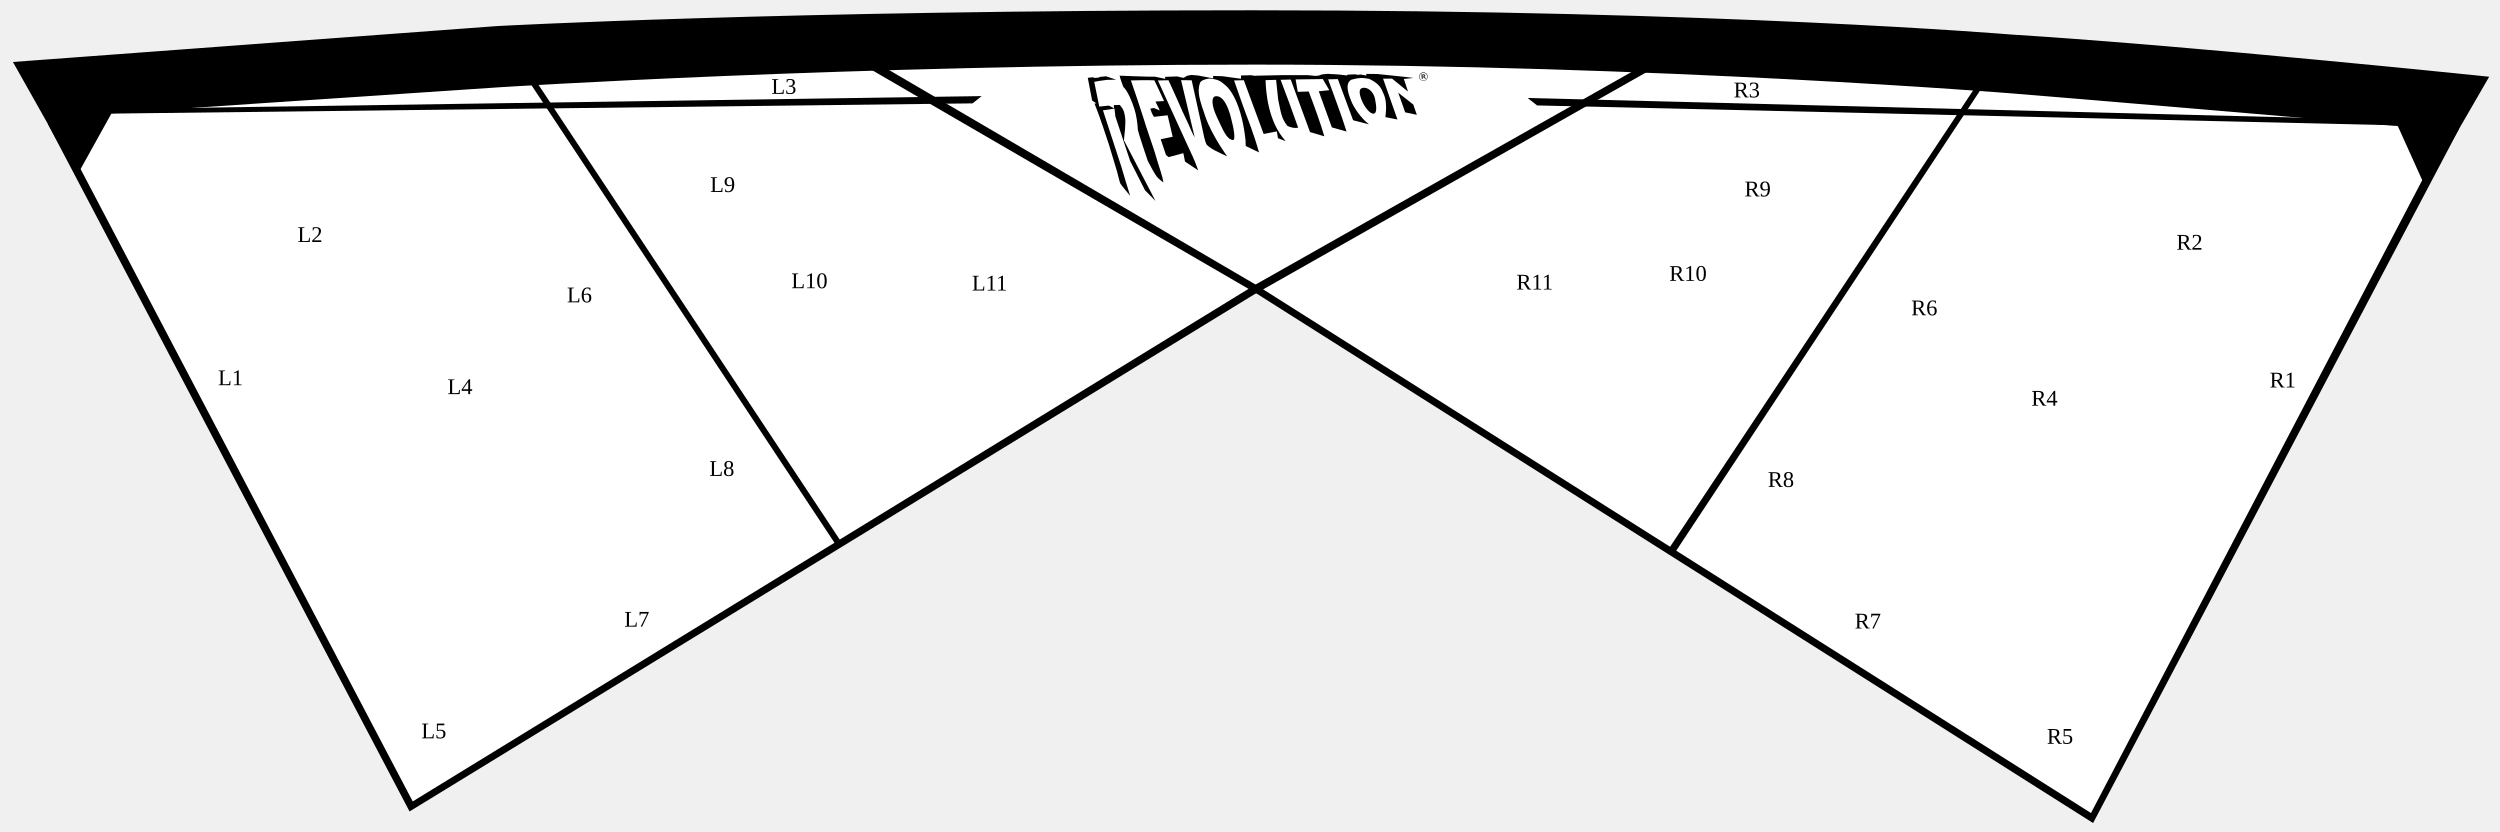
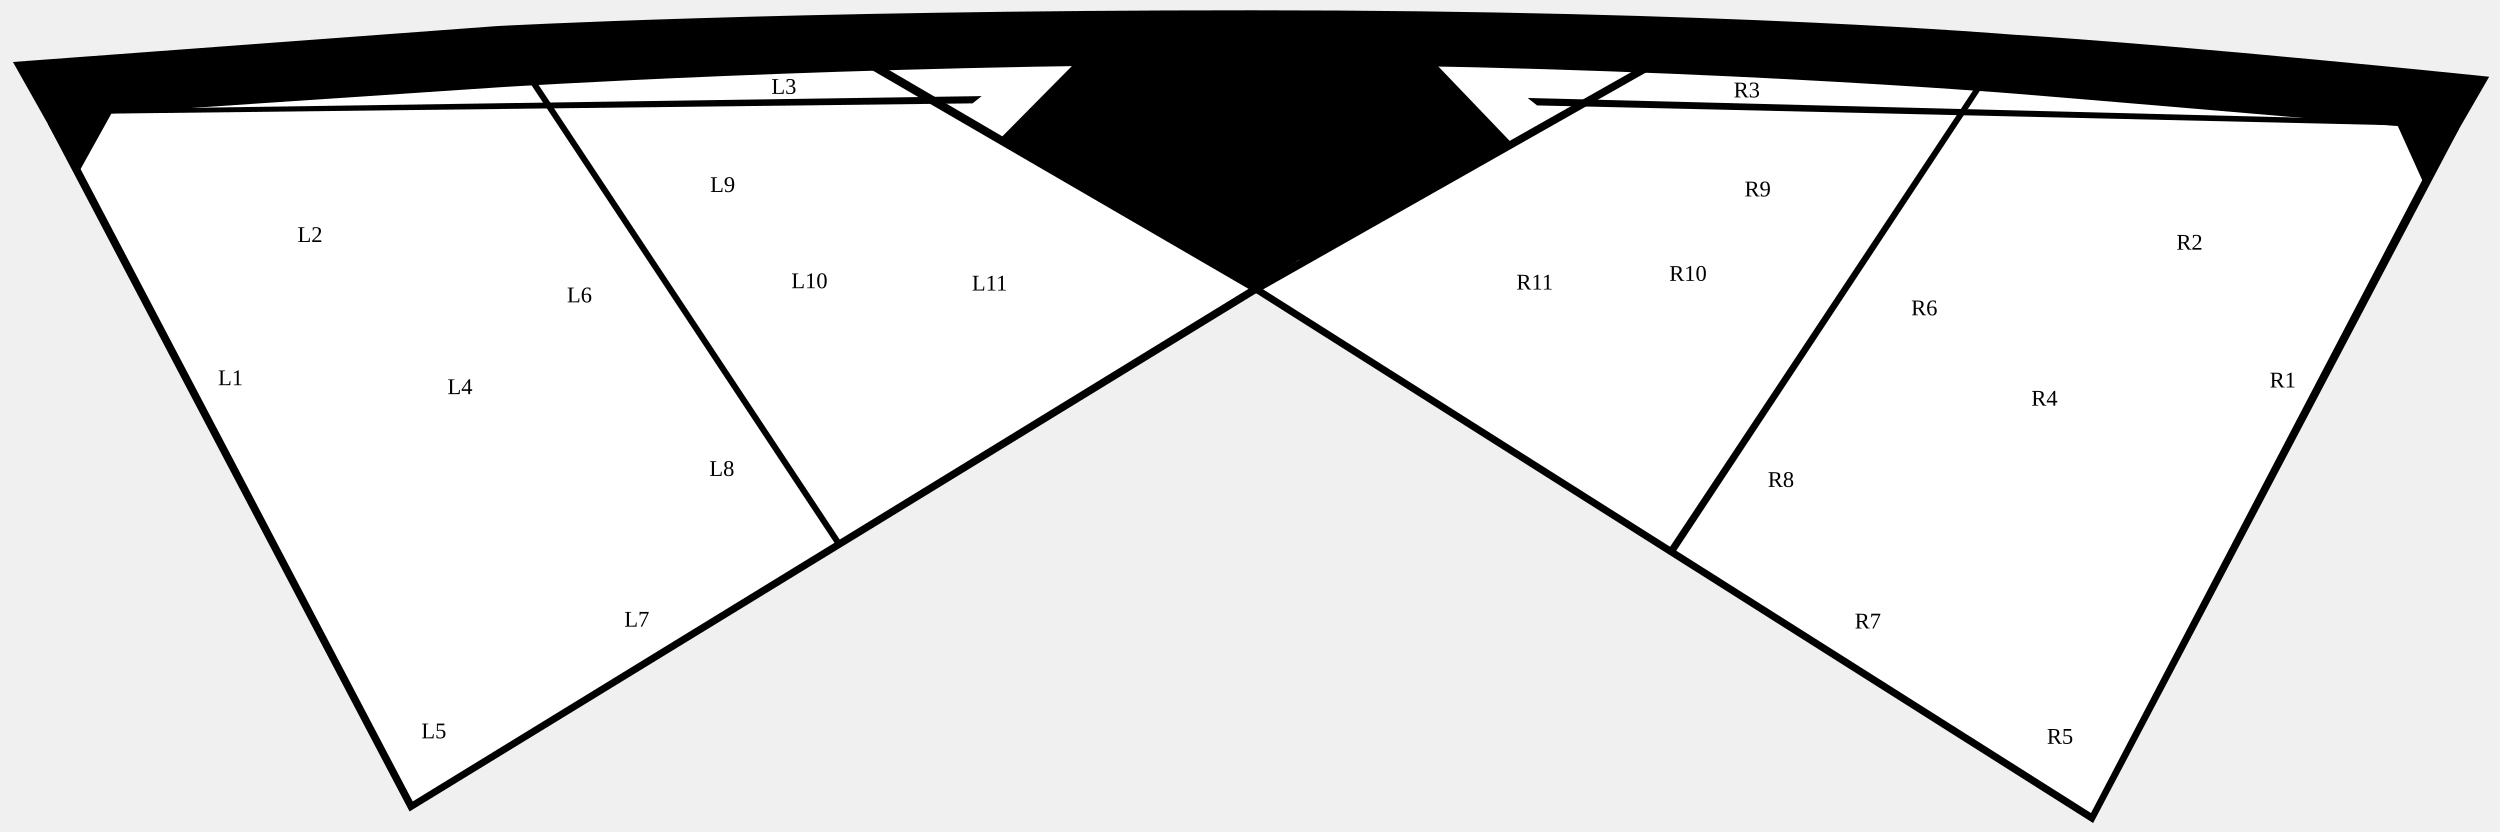
<svg xmlns="http://www.w3.org/2000/svg" class="revolution-reflex" version="2" id="revolution-reflex-rx" x="0px" y="0px" viewBox="0 0 4740 1576" style="enable-background:new 0 0 4740 1576;" xml:space="preserve">
  <defs id="defs929">
    <rect x="1441.607" y="552.159" width="74.801" height="73.847" id="rect1191" />
    <rect x="1316.496" y="268.17" width="121.739" height="104.975" id="rect1185" />
    <rect x="1812.918" y="465.377" width="81.325" height="83.989" id="rect1179" />
    <rect x="1344.945" y="863.531" width="83.134" height="84.47" id="rect1173" />
    <rect x="1150.798" y="1148.966" width="75.676" height="85.539" id="rect1167" />
    <rect x="1052.662" y="510.634" width="112.163" height="112.194" id="rect1159" />
    <rect x="1068.399" y="525.741" width="104.759" height="108.848" id="rect1153" />
    <rect x="796.281" y="1348.105" width="68.309" height="81.39" id="rect1147" />
    <rect x="848.439" y="708.4" width="73.113" height="85.785" id="rect1141" />
    <rect x="529.315" y="352.203" width="72.08" height="89.636" id="rect1135" />
    <rect x="1383.438" y="145.992" width="58.526" height="61.279" id="rect1129" />
    <rect x="367.188" y="630.299" width="61.693" height="67.905" id="rect1073" />
    <rect x="367.188" y="630.299" width="61.693" height="67.905" id="rect1073-3" />
    <rect x="1383.438" y="145.992" width="58.526" height="61.279" id="rect1129-7" />
    <rect x="529.315" y="352.203" width="72.08" height="89.636" id="rect1135-3" />
    <rect x="848.439" y="708.4" width="73.113" height="85.785" id="rect1141-6" />
    <rect x="796.281" y="1348.105" width="68.309" height="81.39" id="rect1147-9" />
    <rect x="1052.662" y="510.634" width="112.163" height="112.194" id="rect1159-2" />
    <rect x="1150.798" y="1148.966" width="75.676" height="85.539" id="rect1167-0" />
    <rect x="1344.945" y="863.531" width="83.134" height="84.47" id="rect1173-3" />
    <rect x="1812.918" y="465.377" width="81.325" height="83.989" id="rect1179-0" />
    <rect x="1316.496" y="268.17" width="121.739" height="104.975" id="rect1185-2" />
    <rect x="1441.607" y="552.159" width="90.805" height="90.302" id="rect1191-1" />
  </defs>
  <style type="text/css" id="style867">
		.revolution-reflex .panel {
			stroke-width: 3px;
            fill: #FFFFFF;
		}
	</style>
  <path class="mesh" d="M232.5,152.5l-21,51l674-41c0,0,778-49,1489-49s1446,56,1446,56l738,60l-22-58l-722-58c0,0-744-50-1430-50  s-1436,34-1436,34L232.5,152.5z" id="path869" />
  <polygon class="panel" id="L1" points="133.5,309.5 196.5,188.5 738.5,1108.5 699.5,1374.5 " />
  <polygon class="panel" id="L2" points="201.5,215.5 737.5,1117.9 874.6,199.8 " />
  <path class="panel" id="L3" d="M289.5,206.5c0,0,1102.3-87.8,1651.6-87.8l-74.6,69.8L289.5,206.5z" />
  <polygon class="panel" id="L4" points="1003.7,199.8 930.5,1242.5 696.5,1373 867.1,200 " />
  <polygon class="panel" id="L5" points="780.5,1528.5 696.5,1368.9 930.9,1236.9 930.5,1437.5 " />
  <polygon class="panel" id="L6" points="998,199.8 1038,199.8 1324.5,634.5 945.5,955.5 " />
  <polygon class="panel" id="L7" points="923.7,1441.6 923.5,1243.5 2293.5,495.5 2380.5,545.5 " />
  <polygon class="panel" id="L8" points="1405.5,754.5 1519.5,924.5 923.5,1249.3 924.1,1240.7 " />
  <polygon class="panel" id="L9" points="1044.5,202.5 1328.5,632.5 1858,188.6 " />
  <polygon class="panel" id="L10" points="923.7,1246.3 945.5,947 1932.1,122.1 2044.5,122.5 " />
  <polygon class="panel" id="L11" points="1407.5,752.5 1519.5,925.5 2297.1,497.8 1895.5,263.5 " />
-   <polygon class="panel center" id="p12" points="2035,122.5 2379.1,117.5 2730.5,122.5 2869.5,268.5 2381.5,550.5 1895.5,263.5 " />
+   <polygon class="center" id="center-panel" points="2035,122.5 2379.1,117.5 2730.5,122.5 2869.5,268.5 2381.5,550.5 1895.5,263.5 " />
  <polygon class="panel" id="R11" points="2465.7,501 2873.5,271.5 3353.5,761.5 3240.5,933.5 " />
  <polygon class="panel" id="R10" points="2723.7,122.5 3810.6,1256.5 3798.5,956.5 2831.5,123.5 " />
  <polygon class="panel" id="R9" points="3719.5,211.5 3431.5,646.5 2911.5,197.5 " />
  <polygon class="panel" id="R8" points="3244.5,936.5 3355.5,769.5 3811.5,1251.5 3810.5,1257.5 " />
  <polygon class="panel" id="R7" points="2379.5,546.5 2463.5,492.5 3810.5,1249.5 3815.5,1453.5 " />
  <polygon class="panel" id="R6" points="3723.5,211.5 3765.1,209.6 3798.8,962.6 3433.5,648.5 " />
  <polygon class="panel" id="R5" points="3805.5,1244.5 3810.5,1451.5 3967.5,1548.5 4060.5,1386.5 " />
  <polygon class="panel" id="R4" points="3806.1,1255 4057.1,1392.4 3891.5,213.5 3760.5,209.5 " />
  <path class="panel" id="R3" d="M4418.5,228.5c0,0-631-87-1590-105l71,65L4418.5,228.5z" />
  <polygon class="panel" id="R2" points="3887.7,213.4 4539.5,237.5 4016.5,1131.5 " />
  <polygon class="panel" id="R1" points="4545.5,216.5 4606.5,339.5 4055,1396 4015.4,1123.9 " />
  <g class="reinforcements" id="g910">
    <path fill="#000000" d="M145.9,332.9l94.6-170.4l641-54l-0.5,55.9l136.9-8.6l-2.4-52.3c0,0,694-32,1361-32s1440,52,1440,52l702,54   l80,177.3l121-209.3c0,0-567-59-906-80c0,0-547-46-1438-46s-1434,30-1434,30l-917,68L145.9,332.9z" id="path894" />
    <polygon fill="#000000" points="91,235.5 776.5,1538.5 2377.5,558.5 3136.5,128.5 3108.1,128.1 2380.5,539.5 782.5,1519.5   105.5,230.5  " id="polygon896" />
    <path fill="#000000" d="M200.9,195.9l746.6-45.4c0,0,699-43,1430-43s1446,54,1446,54l731.7,59.2l-3.7,18.8c0,0-511-44-732-62   c0,0-675.8-55-1440.4-55s-1432.6,43-1432.6,43l-745,50L200.9,195.9z" id="path898" />
    <polygon fill="#000000" points="1004,156 1585.7,1034.4 1595.6,1028.3 1017.5,155.5  " id="polygon900" />
    <polygon fill="#000000" points="4662.4,244.2 3968.5,1560.5 2381.7,556.1 1643,127 1674,126 2380.5,539.5 3964.5,1541.5 4646.5,238.5    " id="polygon902" />
    <polygon fill="#000000" points="3763.7,157.3 3174.5,1049.6 3162.8,1042.2 3751,156.4  " id="polygon904" />
    <polygon fill="#000000" points="2896.5,185.8 2914.3,199.9 4539.5,237.5 4533.9,227.5  " id="polygon906" />
    <polygon fill="#000000" points="1861.2,182.2 1844,196 201.5,215.5 223.5,206.5  " id="polygon908" />
  </g>
-   <g class="logo" ng-click="color_group('White, Black', $event)" id="g912" />whitelist="White, Black" data-id="g1" fill="null"&gt;
- 		<path d="M2562.1,151.1c-14.2,8-3.4,32.2,0.3,41.6c3.8,9.5,16.8,30.6,33.2,43l-30.1-7.7l-28.9-78l-18.5,0.4   c11.7,33,24.1,64,35,99c-2.4-0.7-27.8-7.8-27.9-7.9l-24.8-68.4l19.9-2.1l-12.2-21.1l-51.6,0.7l4,23.5l20.8-0.6   c9.5,24.5,22.6,60.6,29.6,84.9l-27.1-8l-36.6-99.6l-19.2,0.5c11.3,29.8,22.2,58.7,33.3,90.7c-7.2,1.6-13.9-0.3-20.4-3.3   c-12.2-15.2-12.4-27.2-17.5-49.9l-3.9-37.4l-20,0.5c0.6,20.4,4.1,78.5,38.2,115.7L2423,262c-0.1-0.1-2-12-2.1-12.9l-25,4.9   l-37.6-101.9l-18.5,0.4c7.1,20.2,14,40.5,21.4,60.6c3.1,8.4,15.8,39.8,25.9,75.8c-2.3-1-25.1-12-25.2-12.1l-0.4-11.2   c-6.3-59.3-24.4-93.6-39.5-105.1c-6.7-5.1-9.5-9.8-29-11.7c-10.3,1.4-16.6,4.6-18,8.8c-5.6,16.8-0.4,32.5,11,65.2   c12.1,34.6,40.8,73.7,40.8,73.7c-15-7.3-29.4-12.8-38.6-21.8c-1.6-1.5-4.7-12.2-5.1-14.6c-1-5.5-2.3-10.9-3.5-16.4l-20.2-91.5   l-20.1-0.2c0,0,25.9,108.5,25.9,108.5c-5-8-7.5-15.7-11.4-24c-3.8-8.2-7.9-16.5-11.6-24.8c-6.7-15-13-29.8-19.9-44.7l-6.9-14.9   l-20,0.5c0,0,48.2,105.3,54.9,120.2c7.6,16.8,14.3,29.2,21.4,50.2c-2.3-1.5-24.8-16.6-24.9-16.7c-0.1-0.1-3-14.7-3.2-15.9   l-27.8,7.5l-5.1-4.1l-10-29.8l22.7-4.7l-9.6-40.7c-8.8,0.9-16.9,1.8-25.8,2.9c-3.5-4.7-5.2-9.7-7.1-15.5c2.6-0.3,5.3-1.4,7.9-0.9   c0.2,0,9.8,4.2,10,4.3c-2-5.5-5.8-11.5-7.9-16.9l16.1-0.9c0,0-17.9-39.1-18.3-39.3c-15-0.6-29.5-0.2-44.5,0.2   c7.8,22.6,15.5,45.5,22.8,68.2c3.9,12.2,7.6,24.6,11.9,36.7c3.1,8.8,6,17.4,8.9,26.2c2.8,8.7,5.5,17.5,8,26.3   c3.6,12.3,7.7,22,10.1,36.1c-4.2-3.5-8.4-6.1-11.9-10.3c-6.1-7.4-12.8-21.7-17.8-30.6c-2.1-5.4-18.7-56.2-18.8-58.6   c-0.6-12.7-2.8-28-6.6-40c-12-36.4-20.6-40.5-21.2-42.1c-2-5.7-6.5-17.9-6.8-20.9l29.8,1.1l23.2,0.7l13.9,0.1l19.7,4.1l-0.4-3.8   l23.1-0.8l11.1,2.7l3-1.1l4.3-2.8l8.3-1.6l12.5,1l29.1,5.5l-0.5-4.6l17.8,0.5l35.2,4.8l0.1-6.2l19.2-0.5l5.5,1l56.2-1.2l44.8,0   l15.6,1.5l6.1-0.6l6-2.2l10.7-1.1l19.4,1.1l18,2l-0.2-1.5l14.6-0.7l5.5,1l5.3-0.6l11,1.9l-0.3-3.1l20.9,0.2l55.4,5.8l13.3,1.7   l-18.3,1.9l7.9,23.9l-30.3-24.6l-17,0.2l27.3,77.4l-22.9-4.6c2.6-19.6,1.2-33.2-2.7-42.4c-5.3-12.4-7.9-20.4-28-30.1   C2582.1,146.9,2576.1,147.4,2562.1,151.1z" id="path914" />
-   <path d="M2581.9,190.3c-5.4-13.4-5.3-21.4,0.3-23.2c10.8-3.5,22.4,7.2,24.9,20.6c2.6,13.6,4.2,27.1-2.7,27.8   C2597.5,216.2,2587,202.9,2581.9,190.3z" id="path916" />
-   <path d="M2307.6,222.7c-10.2-21.4-12.2-39.8-2.1-40.3c13.2-0.6,22.1,17,28.2,39.9c6.5,24.3,9.2,44.2,3.6,43.2   C2325.3,263.6,2319.4,247.5,2307.6,222.7z" id="path918" />
-   <path d="M2098.7,151.4l-14.9,2.1l-9.1,1.7l9.5,46.9c1.7-0.2,18-1.9,18.3-1.9c0.2,0,9,4.8,9.8,5.2l-0.6-6.1l11.3-0.4   c8.9,10.2,9.2,16.4,10.4,25.6c1.2,9.1-1.5,33.3-2.4,41.5l59.8,115l-19.9-20.3l-28.2-55.7l-28-84.3l-1.6-14.8l-21.9,3.3   c5.5,17.4,22.8,69.6,25.6,78.4c2.8,8.7,5.8,17.4,8.5,26.1c5.8,19.2,11.4,38.5,17.5,57.6c-3.5-4.4-16.8-19.9-18.7-23.5   c-1.5-3-4.8-17.9-6.1-22.3c-5-17.2-10.2-34.3-15.5-51.4c-3-9.4-18.3-56.1-27.3-77.8l3.5-0.3l-8-5.4l-8.3-43.1l10.7-1.1l0.9,1.4   l9.8-0.8l0.9-1.1l12.2-1.3l19.2,6.5L2098.7,151.4z" id="path920" />
-   <polygon points="2679.6,198.3 2651.1,175.8 2664.2,213 2686.3,217.7  " id="polygon922" />
-   <path d="M2700.5,144.1c-0.1,0.2-0.2,0.3-0.4,0.5c-0.2,0.1-0.5,0.2-0.8,0.3c-0.3,0.1-0.7,0.1-1.1,0.2l-1.3,0.1l-0.2-2.3l1.6-0.2   c0.4,0,0.7-0.1,0.9-0.1c0.2,0,0.5,0,0.7,0.1c0.2,0.1,0.4,0.2,0.5,0.3c0.1,0.1,0.2,0.3,0.2,0.4   C2700.6,143.7,2700.6,143.9,2700.5,144.1z M2700.2,145.8c0.6-0.3,1.1-0.7,1.5-1.1c0.3-0.4,0.5-1,0.4-1.6c0-0.4-0.2-0.8-0.4-1.1   c-0.2-0.3-0.6-0.5-1-0.7c-0.4-0.2-0.8-0.2-1.2-0.3c-0.4,0-0.9,0-1.5,0.1l-3,0.3l0.9,8.4l1.5-0.2l-0.3-3.1l1.7-0.2l3.1,2.8l2.4-0.2   L2700.2,145.8z M2704.5,150c-1.3,1.6-2.9,2.5-4.9,2.7c-2,0.2-3.8-0.3-5.4-1.6c-1.6-1.3-2.4-2.9-2.7-4.9c-0.2-2,0.3-3.8,1.6-5.3   c1.3-1.6,2.9-2.5,4.9-2.7c2-0.2,3.8,0.3,5.4,1.6c1.6,1.3,2.4,2.9,2.7,4.9C2706.3,146.6,2705.8,148.4,2704.5,150z M2703.9,139.1   c-1.7-1.4-3.7-2-5.9-1.8c-2.2,0.2-4,1.2-5.4,2.9c-1.4,1.7-2,3.7-1.8,5.9c0.2,2.2,1.2,4,2.9,5.4c1.7,1.4,3.7,2,5.9,1.8   c2.2-0.2,4-1.2,5.4-2.9c1.4-1.7,2-3.7,1.8-5.9C2706.6,142.3,2705.7,140.5,2703.9,139.1z" id="path924" />
+   <g class="logo" id="g912">
+     <path d="M2562.1,151.1c-14.2,8-3.4,32.2,0.3,41.6c3.8,9.5,16.8,30.6,33.2,43l-30.1-7.7l-28.9-78l-18.5,0.4   c11.7,33,24.1,64,35,99c-2.4-0.7-27.8-7.8-27.9-7.9l-24.8-68.4l19.9-2.1l-12.2-21.1l-51.6,0.7l4,23.5l20.8-0.6   c9.5,24.5,22.6,60.6,29.6,84.9l-27.1-8l-36.6-99.6l-19.2,0.5c11.3,29.8,22.2,58.7,33.3,90.7c-7.2,1.6-13.9-0.3-20.4-3.3   c-12.2-15.2-12.4-27.2-17.5-49.9l-3.9-37.4l-20,0.5c0.6,20.4,4.1,78.5,38.2,115.7L2423,262c-0.1-0.1-2-12-2.1-12.9l-25,4.9   l-37.6-101.9l-18.5,0.4c7.1,20.2,14,40.5,21.4,60.6c3.1,8.4,15.8,39.8,25.9,75.8c-2.3-1-25.1-12-25.2-12.1l-0.4-11.2   c-6.3-59.3-24.4-93.6-39.5-105.1c-6.7-5.1-9.5-9.8-29-11.7c-10.3,1.4-16.6,4.6-18,8.8c-5.6,16.8-0.4,32.5,11,65.2   c12.1,34.6,40.8,73.7,40.8,73.7c-15-7.3-29.4-12.8-38.6-21.8c-1.6-1.5-4.7-12.2-5.1-14.6c-1-5.5-2.3-10.9-3.5-16.4l-20.2-91.5   l-20.1-0.2c0,0,25.9,108.5,25.9,108.5c-5-8-7.5-15.7-11.4-24c-3.8-8.2-7.9-16.5-11.6-24.8c-6.7-15-13-29.8-19.9-44.7l-6.9-14.9   l-20,0.5c0,0,48.2,105.3,54.9,120.2c7.6,16.8,14.3,29.2,21.4,50.2c-2.3-1.5-24.8-16.6-24.9-16.7c-0.1-0.1-3-14.7-3.2-15.9   l-27.8,7.5l-5.1-4.1l-10-29.8l22.7-4.7l-9.6-40.7c-8.8,0.9-16.9,1.8-25.8,2.9c-3.5-4.7-5.2-9.7-7.1-15.5c2.6-0.3,5.3-1.4,7.9-0.9   c0.2,0,9.8,4.2,10,4.3c-2-5.5-5.8-11.5-7.9-16.9l16.1-0.9c0,0-17.9-39.1-18.3-39.3c-15-0.6-29.5-0.2-44.5,0.2   c7.8,22.6,15.5,45.5,22.8,68.2c3.9,12.2,7.6,24.6,11.9,36.7c3.1,8.8,6,17.4,8.9,26.2c2.8,8.7,5.5,17.5,8,26.3   c3.6,12.3,7.7,22,10.1,36.1c-4.2-3.5-8.4-6.1-11.9-10.3c-6.1-7.4-12.8-21.7-17.8-30.6c-2.1-5.4-18.7-56.2-18.8-58.6   c-0.6-12.7-2.8-28-6.6-40c-12-36.4-20.6-40.5-21.2-42.1c-2-5.7-6.5-17.9-6.8-20.9l29.8,1.1l23.2,0.7l13.9,0.1l19.7,4.1l-0.4-3.8   l23.1-0.8l11.1,2.7l3-1.1l4.3-2.8l8.3-1.6l12.5,1l29.1,5.5l-0.5-4.6l17.8,0.5l35.2,4.8l0.1-6.2l19.2-0.5l5.5,1l56.2-1.2l44.8,0   l15.6,1.5l6.1-0.6l6-2.2l10.7-1.1l19.4,1.1l18,2l-0.2-1.5l14.6-0.7l5.5,1l5.3-0.6l11,1.9l-0.3-3.1l20.9,0.2l55.4,5.8l13.3,1.7   l-18.3,1.9l7.9,23.9l-30.3-24.6l-17,0.2l27.3,77.4l-22.9-4.6c2.6-19.6,1.2-33.2-2.7-42.4c-5.3-12.4-7.9-20.4-28-30.1   C2582.1,146.9,2576.1,147.4,2562.1,151.1z" id="path914" />
+     <path d="M2581.9,190.3c-5.4-13.4-5.3-21.4,0.3-23.2c10.8-3.5,22.4,7.2,24.9,20.6c2.6,13.6,4.2,27.1-2.7,27.8   C2597.5,216.2,2587,202.9,2581.9,190.3z" id="path916" />
+     <path d="M2307.6,222.7c-10.2-21.4-12.2-39.8-2.1-40.3c13.2-0.6,22.1,17,28.2,39.9c6.5,24.3,9.2,44.2,3.6,43.2   C2325.3,263.6,2319.4,247.5,2307.6,222.7z" id="path918" />
+     <path d="M2098.7,151.4l-14.9,2.1l-9.1,1.7l9.5,46.9c1.7-0.2,18-1.9,18.3-1.9c0.2,0,9,4.8,9.8,5.2l-0.6-6.1l11.3-0.4   c8.9,10.2,9.2,16.4,10.4,25.6c1.2,9.1-1.5,33.3-2.4,41.5l59.8,115l-19.9-20.3l-28.2-55.7l-28-84.3l-1.6-14.8l-21.9,3.3   c5.5,17.4,22.8,69.6,25.6,78.4c2.8,8.7,5.8,17.4,8.5,26.1c5.8,19.2,11.4,38.5,17.5,57.6c-3.5-4.4-16.8-19.9-18.7-23.5   c-1.5-3-4.8-17.9-6.1-22.3c-5-17.2-10.2-34.3-15.5-51.4c-3-9.4-18.3-56.1-27.3-77.8l3.5-0.3l-8-5.4l-8.3-43.1l10.7-1.1l0.9,1.4   l9.8-0.8l0.9-1.1l12.2-1.3l19.2,6.5L2098.7,151.4z" id="path920" />
+     <polygon points="2679.6,198.3 2651.1,175.8 2664.2,213 2686.3,217.7  " id="polygon922" />
+     <path d="M2700.5,144.1c-0.1,0.2-0.2,0.3-0.4,0.5c-0.2,0.1-0.5,0.2-0.8,0.3c-0.3,0.1-0.7,0.1-1.1,0.2l-1.3,0.1l-0.2-2.3l1.6-0.2   c0.4,0,0.7-0.1,0.9-0.1c0.2,0,0.5,0,0.7,0.1c0.2,0.1,0.4,0.2,0.5,0.3c0.1,0.1,0.2,0.3,0.2,0.4   C2700.6,143.7,2700.6,143.9,2700.5,144.1z M2700.2,145.8c0.6-0.3,1.1-0.7,1.5-1.1c0.3-0.4,0.5-1,0.4-1.6c0-0.4-0.2-0.8-0.4-1.1   c-0.2-0.3-0.6-0.5-1-0.7c-0.4-0.2-0.8-0.2-1.2-0.3c-0.4,0-0.9,0-1.5,0.1l-3,0.3l0.9,8.4l1.5-0.2l-0.3-3.1l1.7-0.2l3.1,2.8l2.4-0.2   L2700.2,145.8z M2704.5,150c-1.3,1.6-2.9,2.5-4.9,2.7c-2,0.2-3.8-0.3-5.4-1.6c-1.6-1.3-2.4-2.9-2.7-4.9c-0.2-2,0.3-3.8,1.6-5.3   c1.3-1.6,2.9-2.5,4.9-2.7c2-0.2,3.8,0.3,5.4,1.6c1.6,1.3,2.4,2.9,2.7,4.9C2706.3,146.6,2705.8,148.4,2704.5,150z M2703.9,139.1   c-1.7-1.4-3.7-2-5.9-1.8c-2.2,0.2-4,1.2-5.4,2.9c-1.4,1.7-2,3.7-1.8,5.9c0.2,2.2,1.2,4,2.9,5.4c1.7,1.4,3.7,2,5.9,1.8   c2.2-0.2,4-1.2,5.4-2.9c1.4-1.7,2-3.7,1.8-5.9C2706.6,142.3,2705.7,140.5,2703.9,139.1z" id="path924" />
+   </g>
  <text xml:space="preserve" id="text1071" style="font-size:42.667px;white-space:pre;shape-inside:url(#rect1073);fill:#000000" transform="translate(46.26712,61.2249)">
    <tspan x="367.188" y="669.12" id="tspan1091">L1</tspan>
  </text>
  <text xml:space="preserve" id="text1071-6" style="font-size:42.667px;white-space:pre;shape-inside:url(#rect1073-3);fill:#000000" transform="translate(3936.048,65.50633)">
    <tspan x="367.188" y="669.12" id="tspan1093">R1</tspan>
  </text>
  <text xml:space="preserve" id="text1127" style="font-size:42.667px;white-space:pre;shape-inside:url(#rect1129);fill:#000000" transform="translate(79.12706,-6.847995)">
    <tspan x="1383.438" y="184.814" id="tspan1095">L3</tspan>
  </text>
  <text xml:space="preserve" id="text1127-5" style="font-size:42.667px;white-space:pre;shape-inside:url(#rect1129-7);fill:#000000" transform="translate(1903.601,-0.1443439)">
    <tspan x="1383.438" y="184.814" id="tspan1097">R3</tspan>
  </text>
  <text xml:space="preserve" id="text1133" style="font-size:42.667px;white-space:pre;shape-inside:url(#rect1135);fill:#000000" transform="translate(34.75036,67.84725)">
    <tspan x="529.314" y="391.024" id="tspan1099">L2</tspan>
  </text>
  <text xml:space="preserve" id="text1133-5" style="font-size:42.667px;white-space:pre;shape-inside:url(#rect1135-3);fill:#000000" transform="translate(3597.147,82.40025)">
    <tspan x="529.314" y="391.024" id="tspan1101">R2</tspan>
  </text>
  <text xml:space="preserve" id="text1139" style="font-size:42.667px;white-space:pre;shape-inside:url(#rect1141);fill:#000000">
    <tspan x="848.439" y="747.222" id="tspan1103">L4</tspan>
  </text>
  <text xml:space="preserve" id="text1139-2" style="font-size:42.667px;white-space:pre;shape-inside:url(#rect1141-6);fill:#000000" transform="translate(3002.959,21.94739)">
    <tspan x="848.439" y="747.222" id="tspan1105">R4</tspan>
  </text>
  <text xml:space="preserve" id="text1145" style="font-size:42.667px;white-space:pre;shape-inside:url(#rect1147);fill:#000000" transform="translate(2.569483,12.93324)">
    <tspan x="796.281" y="1386.927" id="tspan1107">L5</tspan>
  </text>
  <text xml:space="preserve" id="text1145-1" style="font-size:42.667px;white-space:pre;shape-inside:url(#rect1147-9);fill:#000000" transform="translate(3084.623,23.25443)">
    <tspan x="796.281" y="1386.927" id="tspan1109">R5</tspan>
  </text>
  <text xml:space="preserve" id="text1151" style="fill:#000000;font-size:42.667px;white-space:pre;shape-inside:url(#rect1153)" />
  <text xml:space="preserve" id="text1157" style="font-size:42.667px;white-space:pre;shape-inside:url(#rect1159);fill:#000000" transform="translate(22.32764,23.83009)">
    <tspan x="1052.662" y="549.454" id="tspan1111">L6</tspan>
  </text>
  <text xml:space="preserve" id="text1157-7" style="font-size:42.667px;white-space:pre;shape-inside:url(#rect1159-2);fill:#000000" transform="translate(2570.893,48.34264)">
    <tspan x="1052.662" y="549.454" id="tspan1113">R6</tspan>
  </text>
  <text xml:space="preserve" id="text1165" style="font-size:42.667px;white-space:pre;shape-inside:url(#rect1167);fill:#000000" transform="translate(32.94045,0.3551551)">
    <tspan x="1150.797" y="1187.788" id="tspan1115">L7</tspan>
  </text>
  <text xml:space="preserve" id="text1165-9" style="font-size:42.667px;white-space:pre;shape-inside:url(#rect1167-0);fill:#000000" transform="translate(2365.763,3.793125)">
    <tspan x="1150.797" y="1187.788" id="tspan1117">R7</tspan>
  </text>
  <text xml:space="preserve" id="text1171" style="font-size:42.667px;white-space:pre;shape-inside:url(#rect1173);fill:#000000">
    <tspan x="1344.945" y="902.353" id="tspan1119">L8</tspan>
  </text>
  <text xml:space="preserve" id="text1171-6" style="font-size:42.667px;white-space:pre;shape-inside:url(#rect1173-3);fill:#000000" transform="translate(2006.854,20.90269)">
    <tspan x="1344.945" y="902.353" id="tspan1121">R8</tspan>
  </text>
  <text xml:space="preserve" id="text1177" style="font-size:42.667px;white-space:pre;shape-inside:url(#rect1179);fill:#000000" transform="translate(29.79966,46.675)">
    <tspan x="1812.918" y="504.198" id="tspan1123">L11</tspan>
  </text>
  <text xml:space="preserve" id="text1177-6" style="font-size:42.667px;white-space:pre;shape-inside:url(#rect1179-0);fill:#000000" transform="translate(1062.18,44.81146)">
    <tspan x="1812.918" y="504.198" id="tspan1125">R11</tspan>
  </text>
  <text xml:space="preserve" id="text1183" style="font-size:42.667px;white-space:pre;shape-inside:url(#rect1185);fill:#000000" transform="translate(29.93042,57.07329)">
    <tspan x="1316.496" y="306.991" id="tspan1127">L9</tspan>
  </text>
  <text xml:space="preserve" id="text1183-6" style="font-size:42.667px;white-space:pre;shape-inside:url(#rect1185-2);fill:#000000" transform="translate(1991.197,65.3824)">
    <tspan x="1316.496" y="306.991" id="tspan1129">R9</tspan>
  </text>
  <text xml:space="preserve" id="text1189" style="font-size:42.667px;white-space:pre;shape-inside:url(#rect1191);fill:#000000" transform="translate(58.74992,-44.51319)">
    <tspan x="1441.607" y="590.982" id="tspan1131">L10</tspan>
  </text>
  <text xml:space="preserve" id="text1189-8" style="font-size:42.667px;white-space:pre;shape-inside:url(#rect1191-1);fill:#000000" transform="translate(1723.273,-58.48502)">
    <tspan x="1441.607" y="590.982" id="tspan1133">R10</tspan>
  </text>
</svg>
